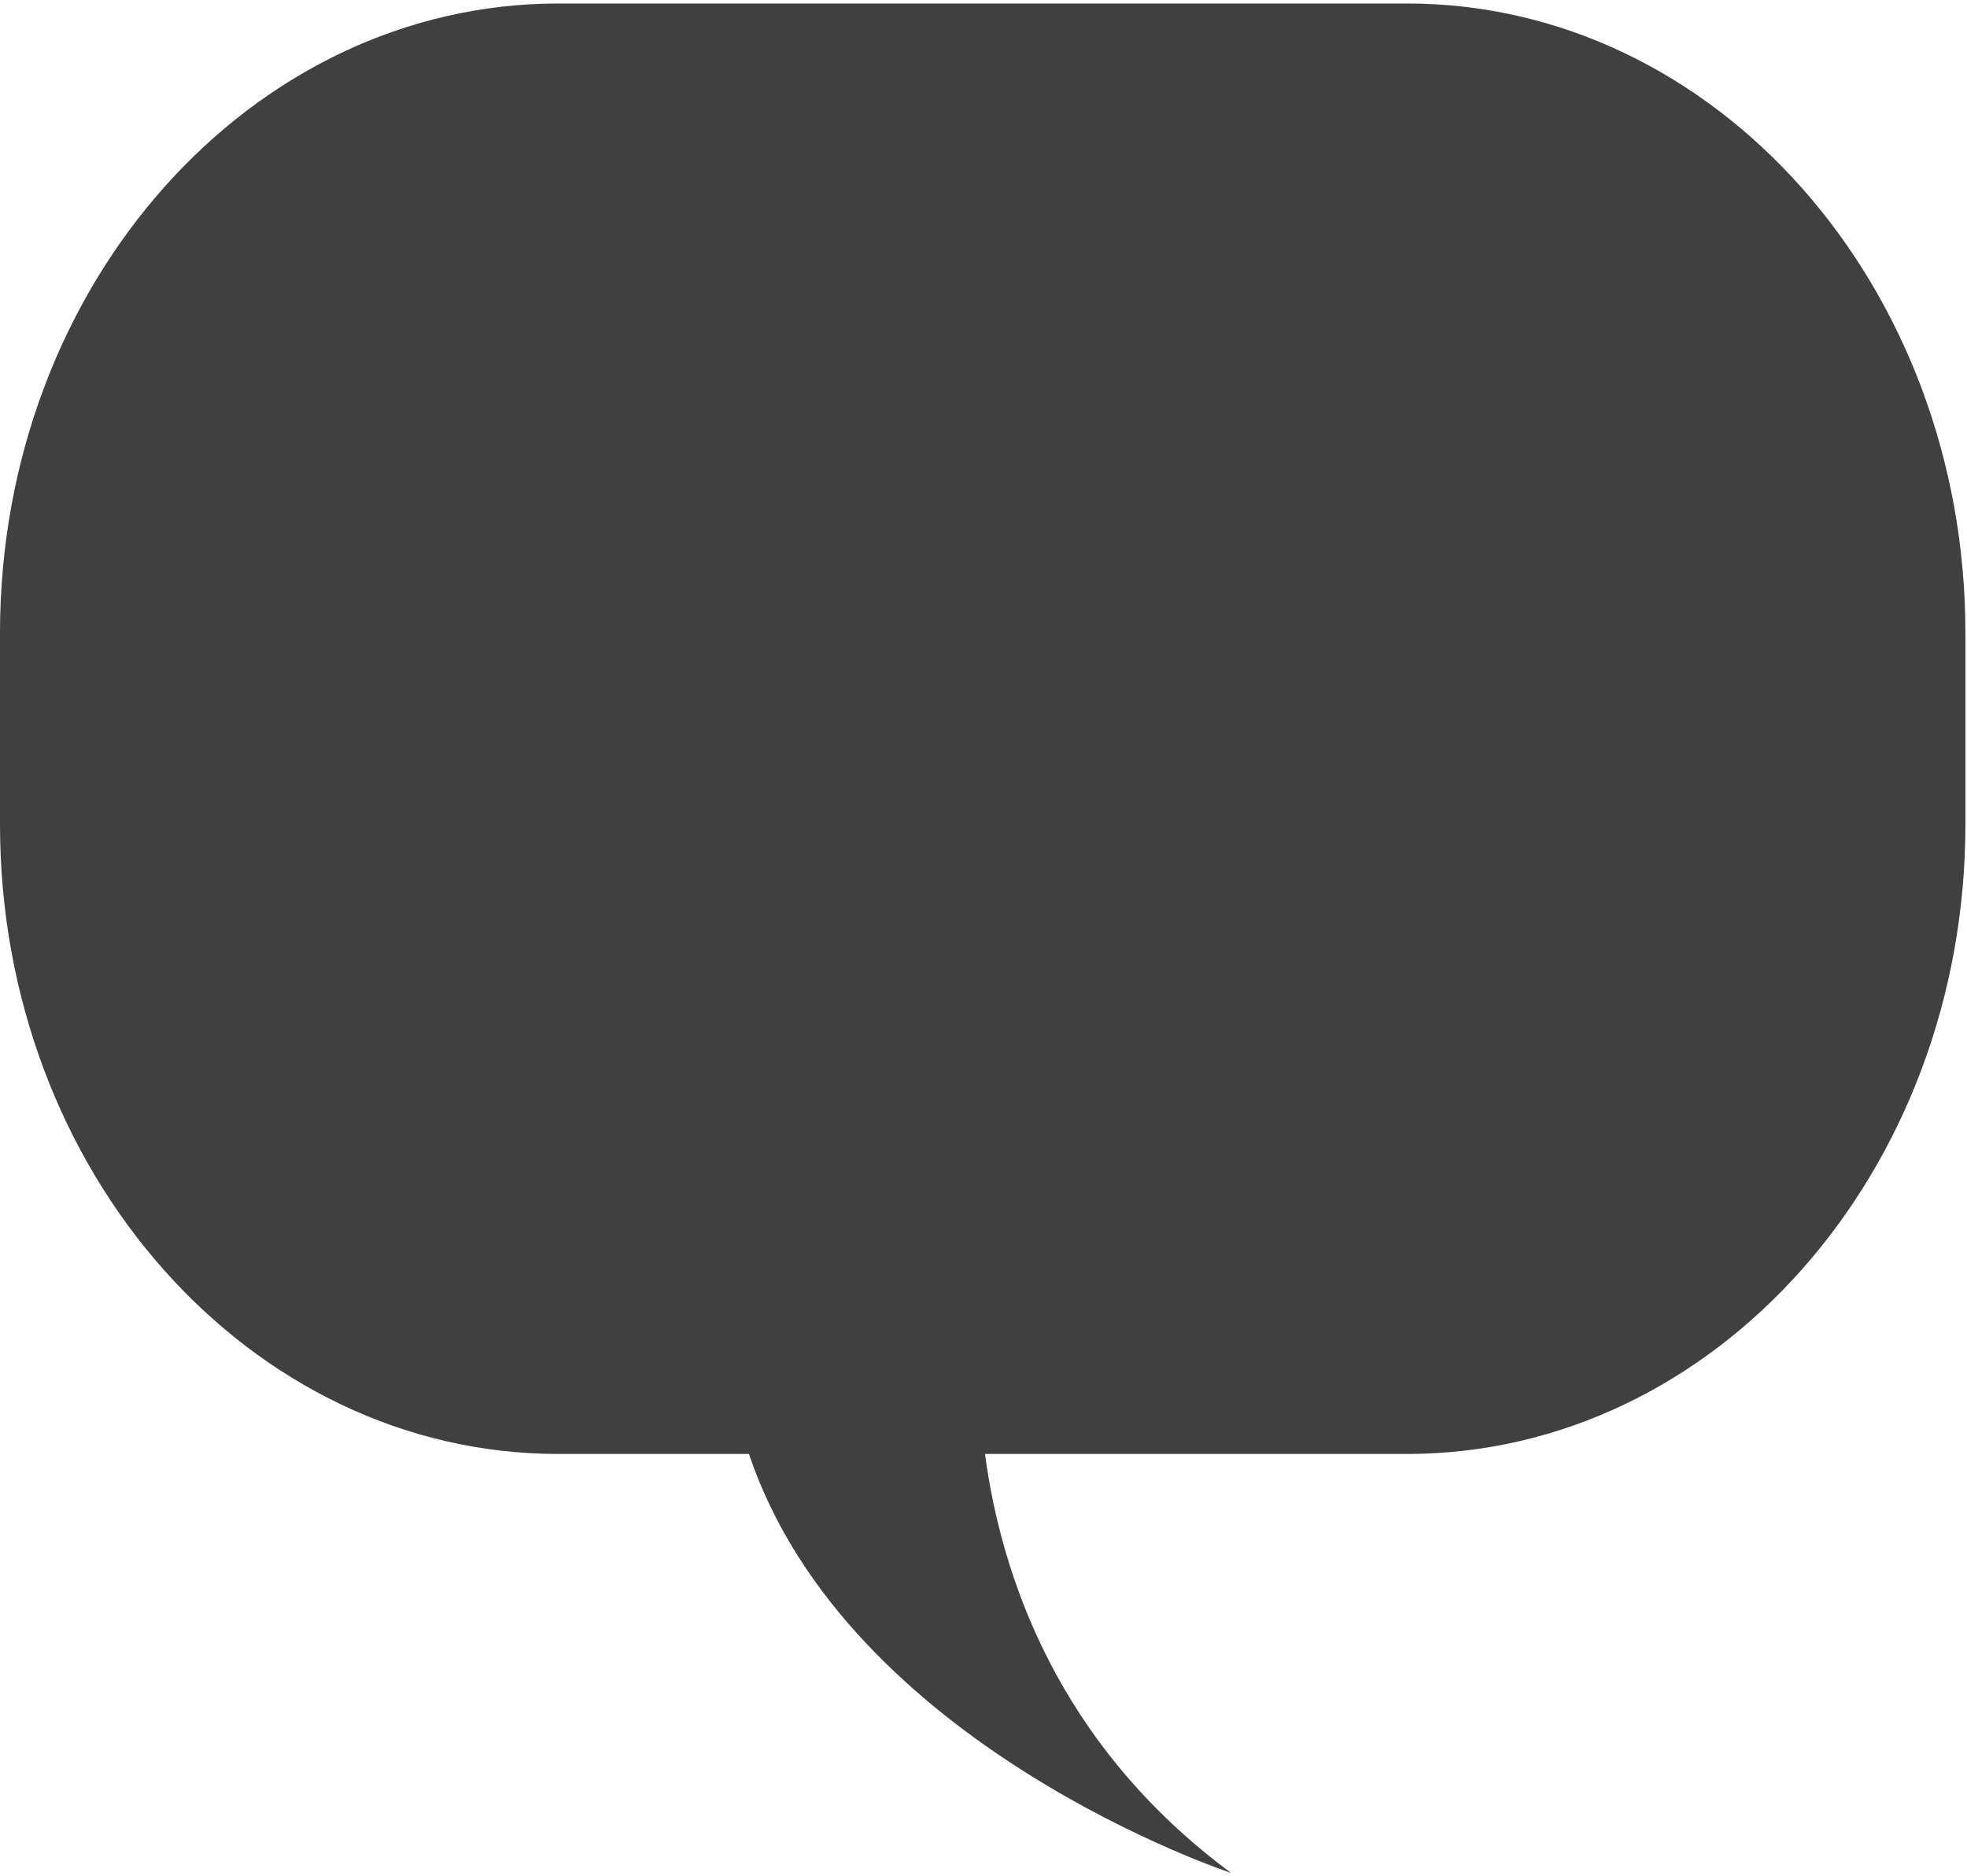
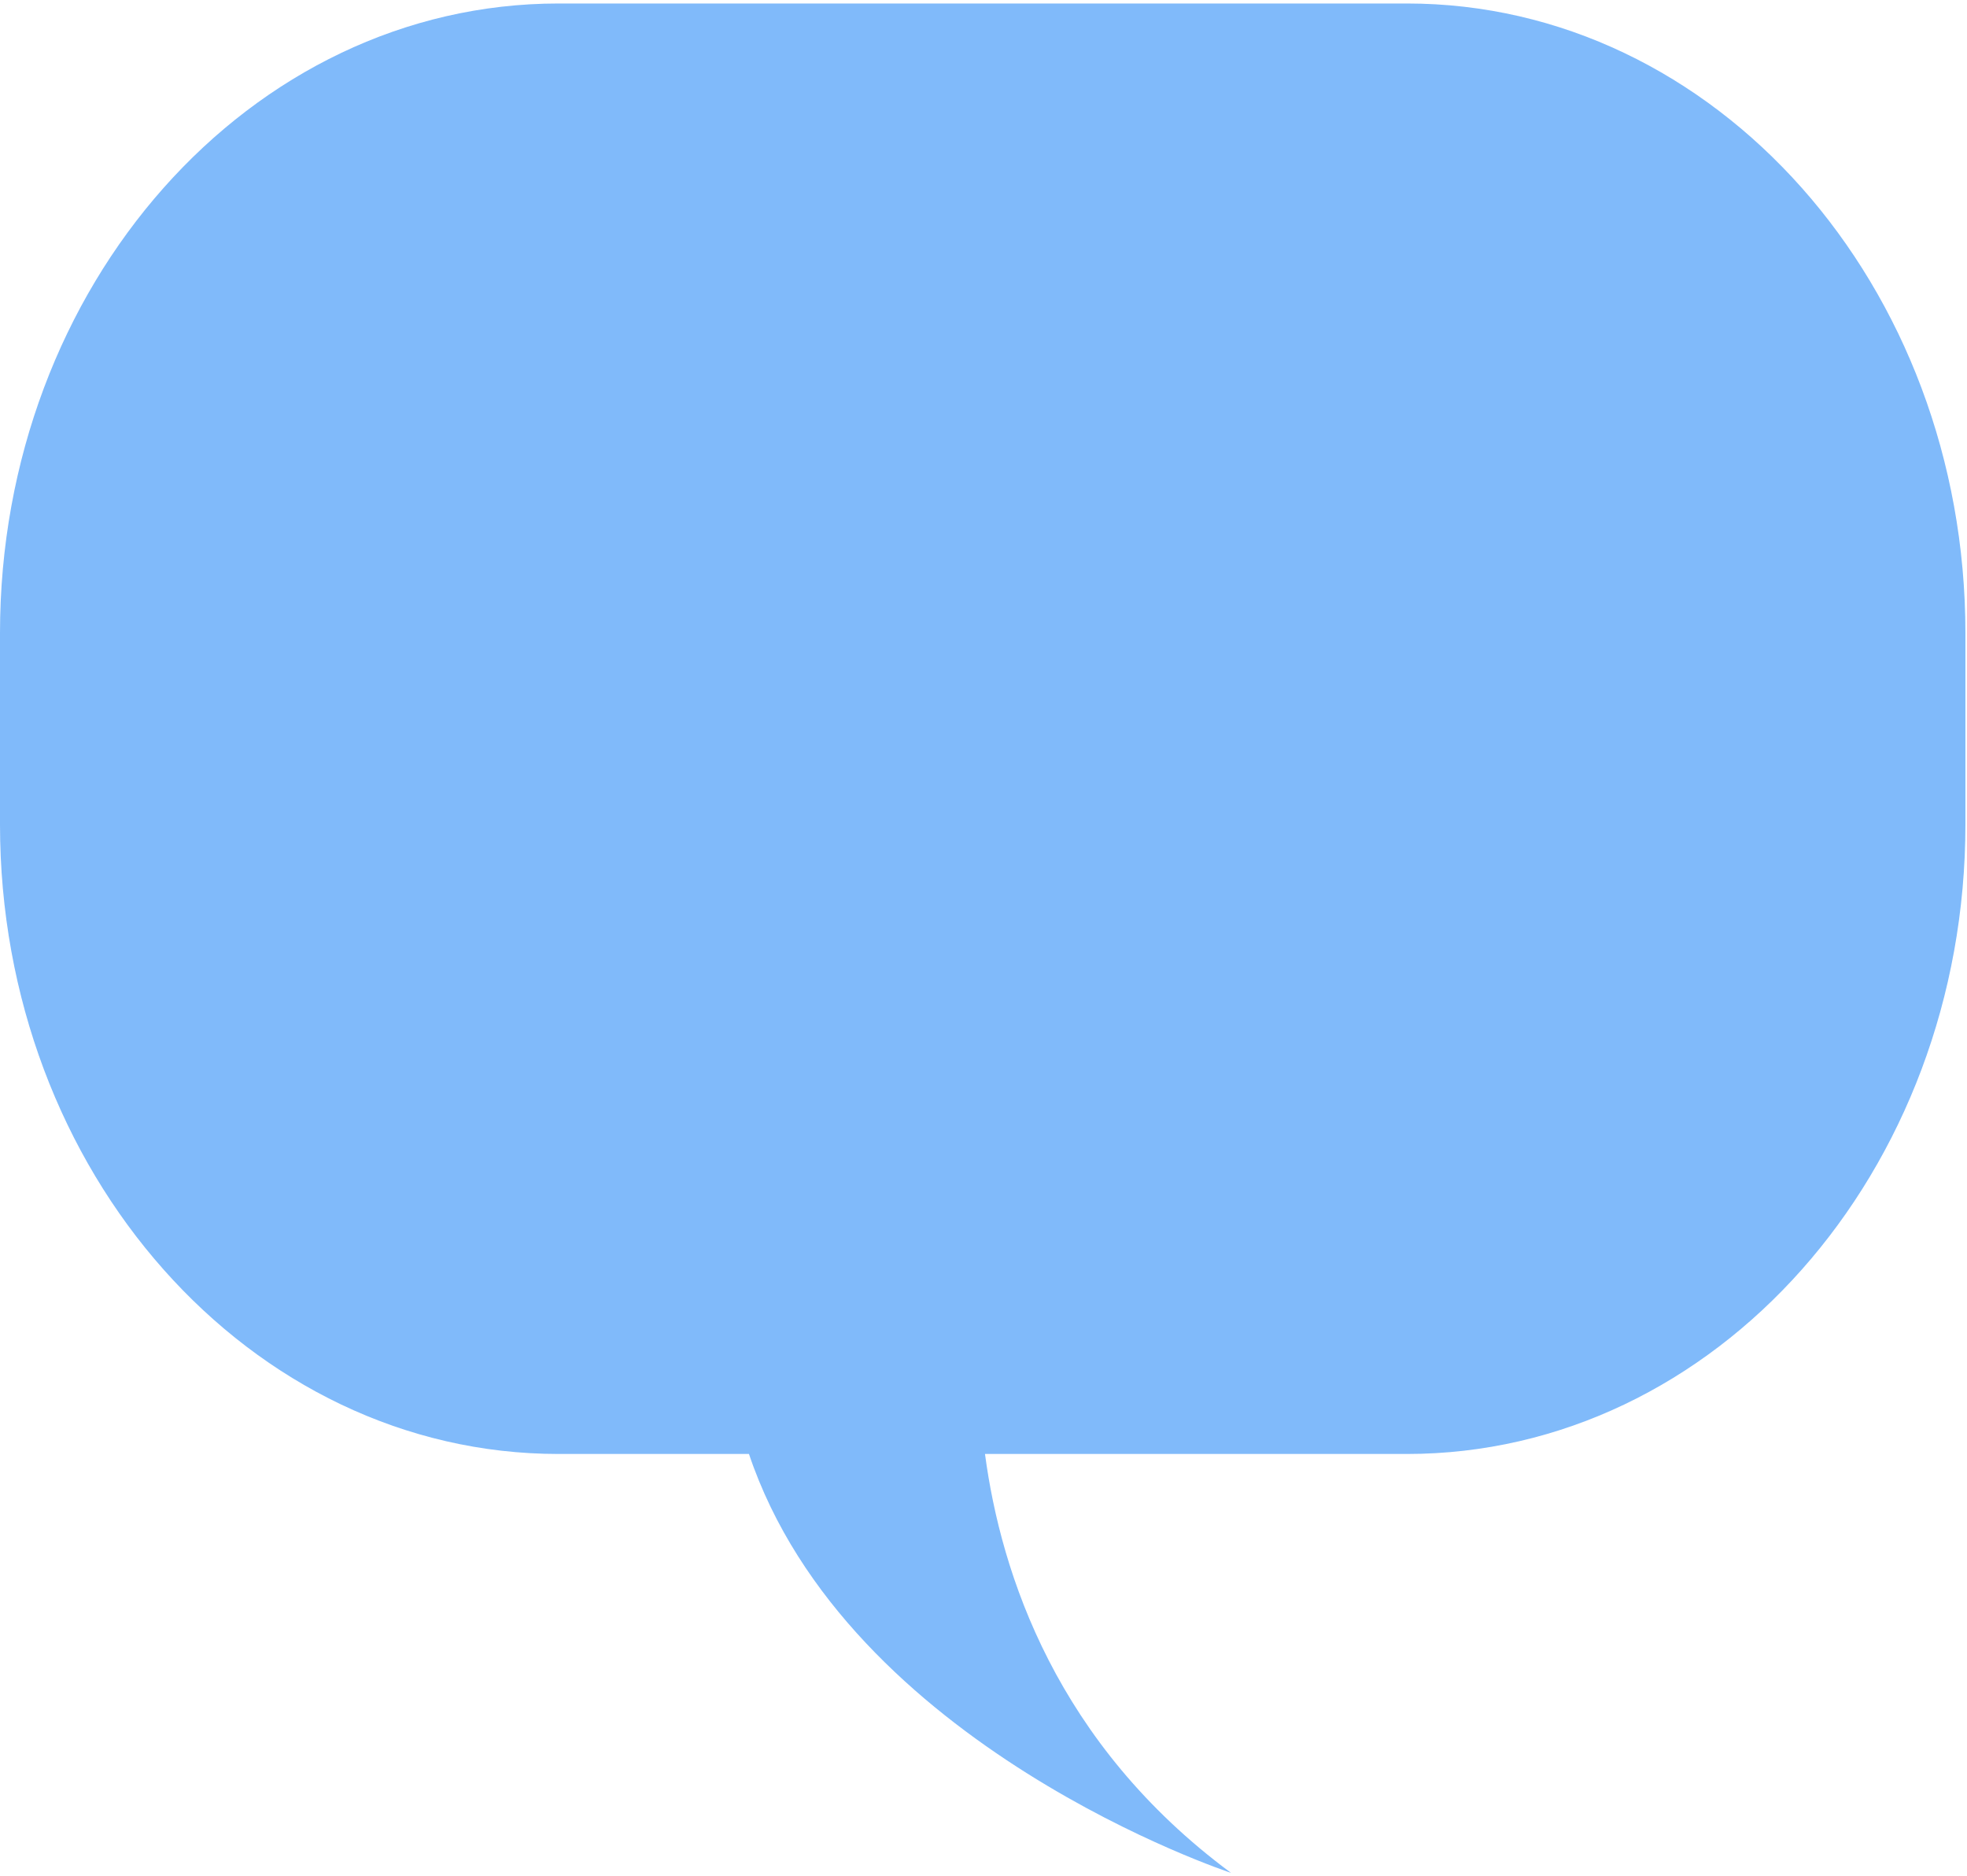
<svg xmlns="http://www.w3.org/2000/svg" width="556px" height="530px" viewBox="0 0 556 530" version="1.1">
  <g id="V4" stroke="none" stroke-width="1" fill="none" fill-rule="evenodd" fill-opacity="0.75">
-     <g id="Artboard" transform="translate(0, -362)" fill="currentColor" fill-rule="nonzero">
+     <g id="Artboard" transform="translate(0, -362)" fill="#56a3f8" fill-rule="nonzero">
      <g id="contact2" transform="translate(0, 108)">
        <g id="Group" transform="translate(0, 254.9858)">
          <path d="M397.676,0 L157.871,0 C70.682,0 0,79.668 0,177.942 L0,232 C0,330.274 70.682,409.942 157.871,409.942 L211.705,409.942 C239.55,492.73 347.961,528.329 347.961,528.329 C298.698,491.889 282.956,443.956 278.421,409.942 L397.676,409.942 C484.866,409.942 555.551,330.274 555.551,232 L555.551,177.942 C555.551,79.668 484.866,0 397.676,0 Z" id="Left">
					</path>
        </g>
      </g>
    </g>
  </g>
</svg>
